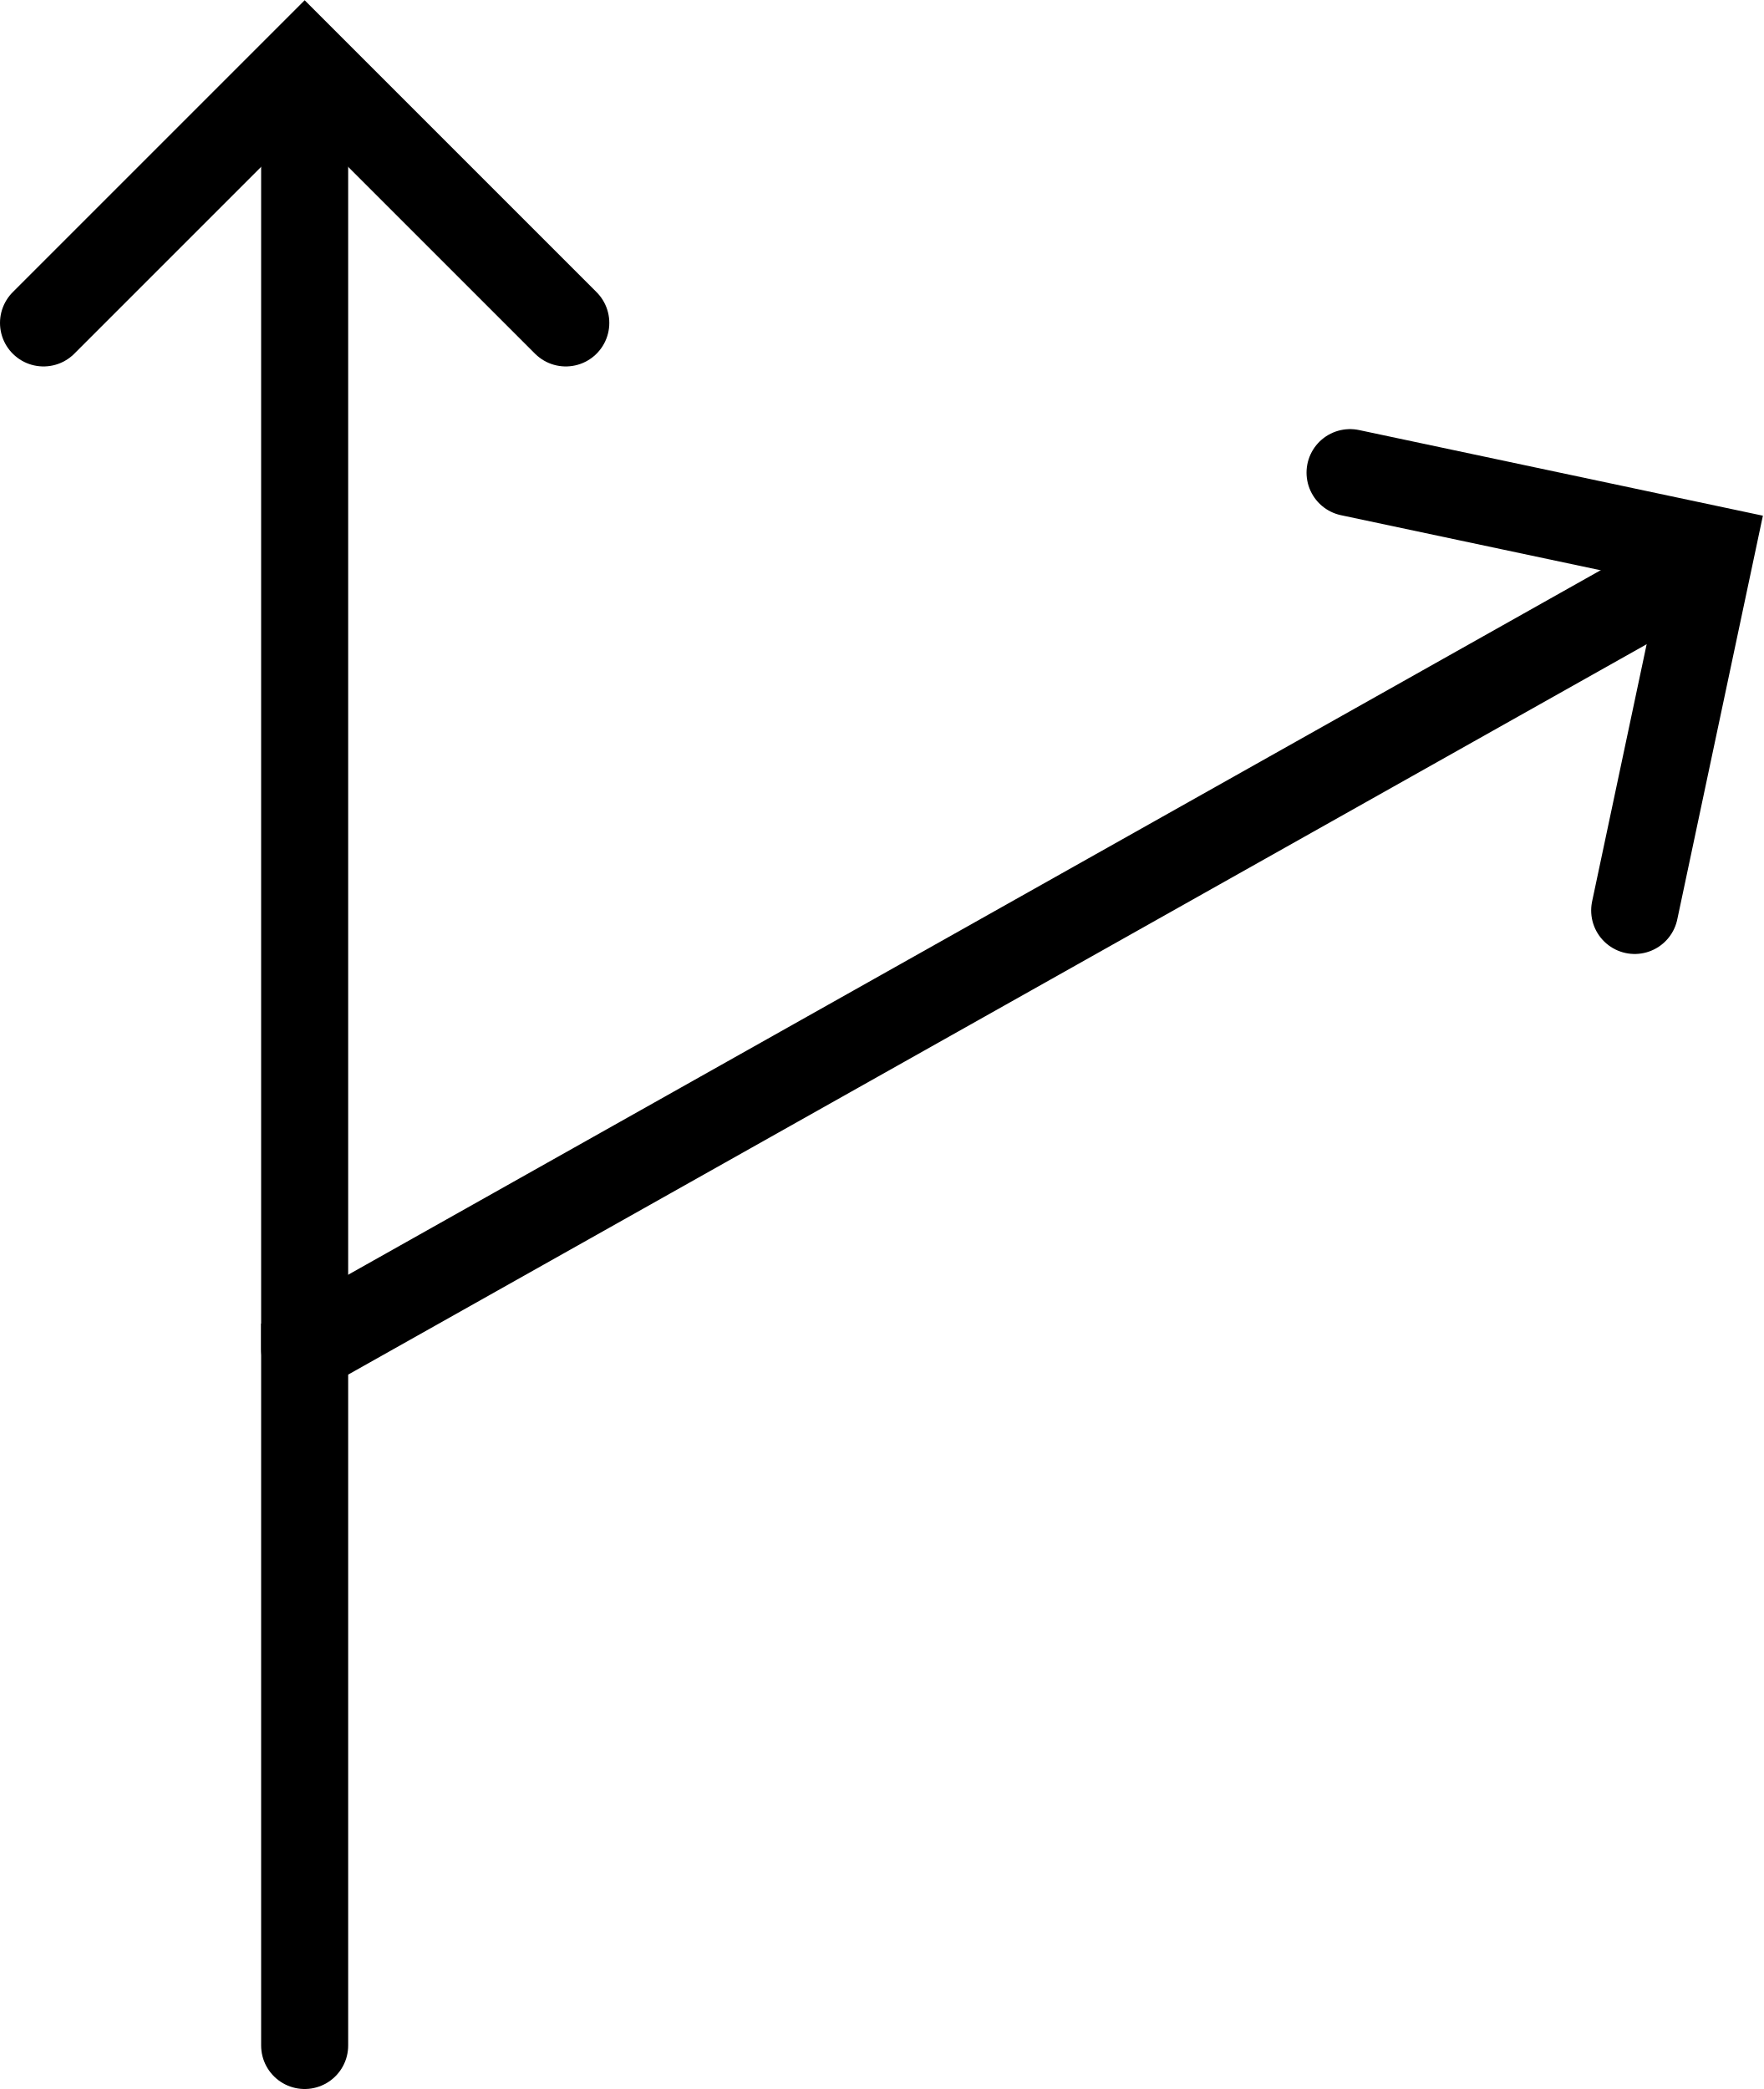
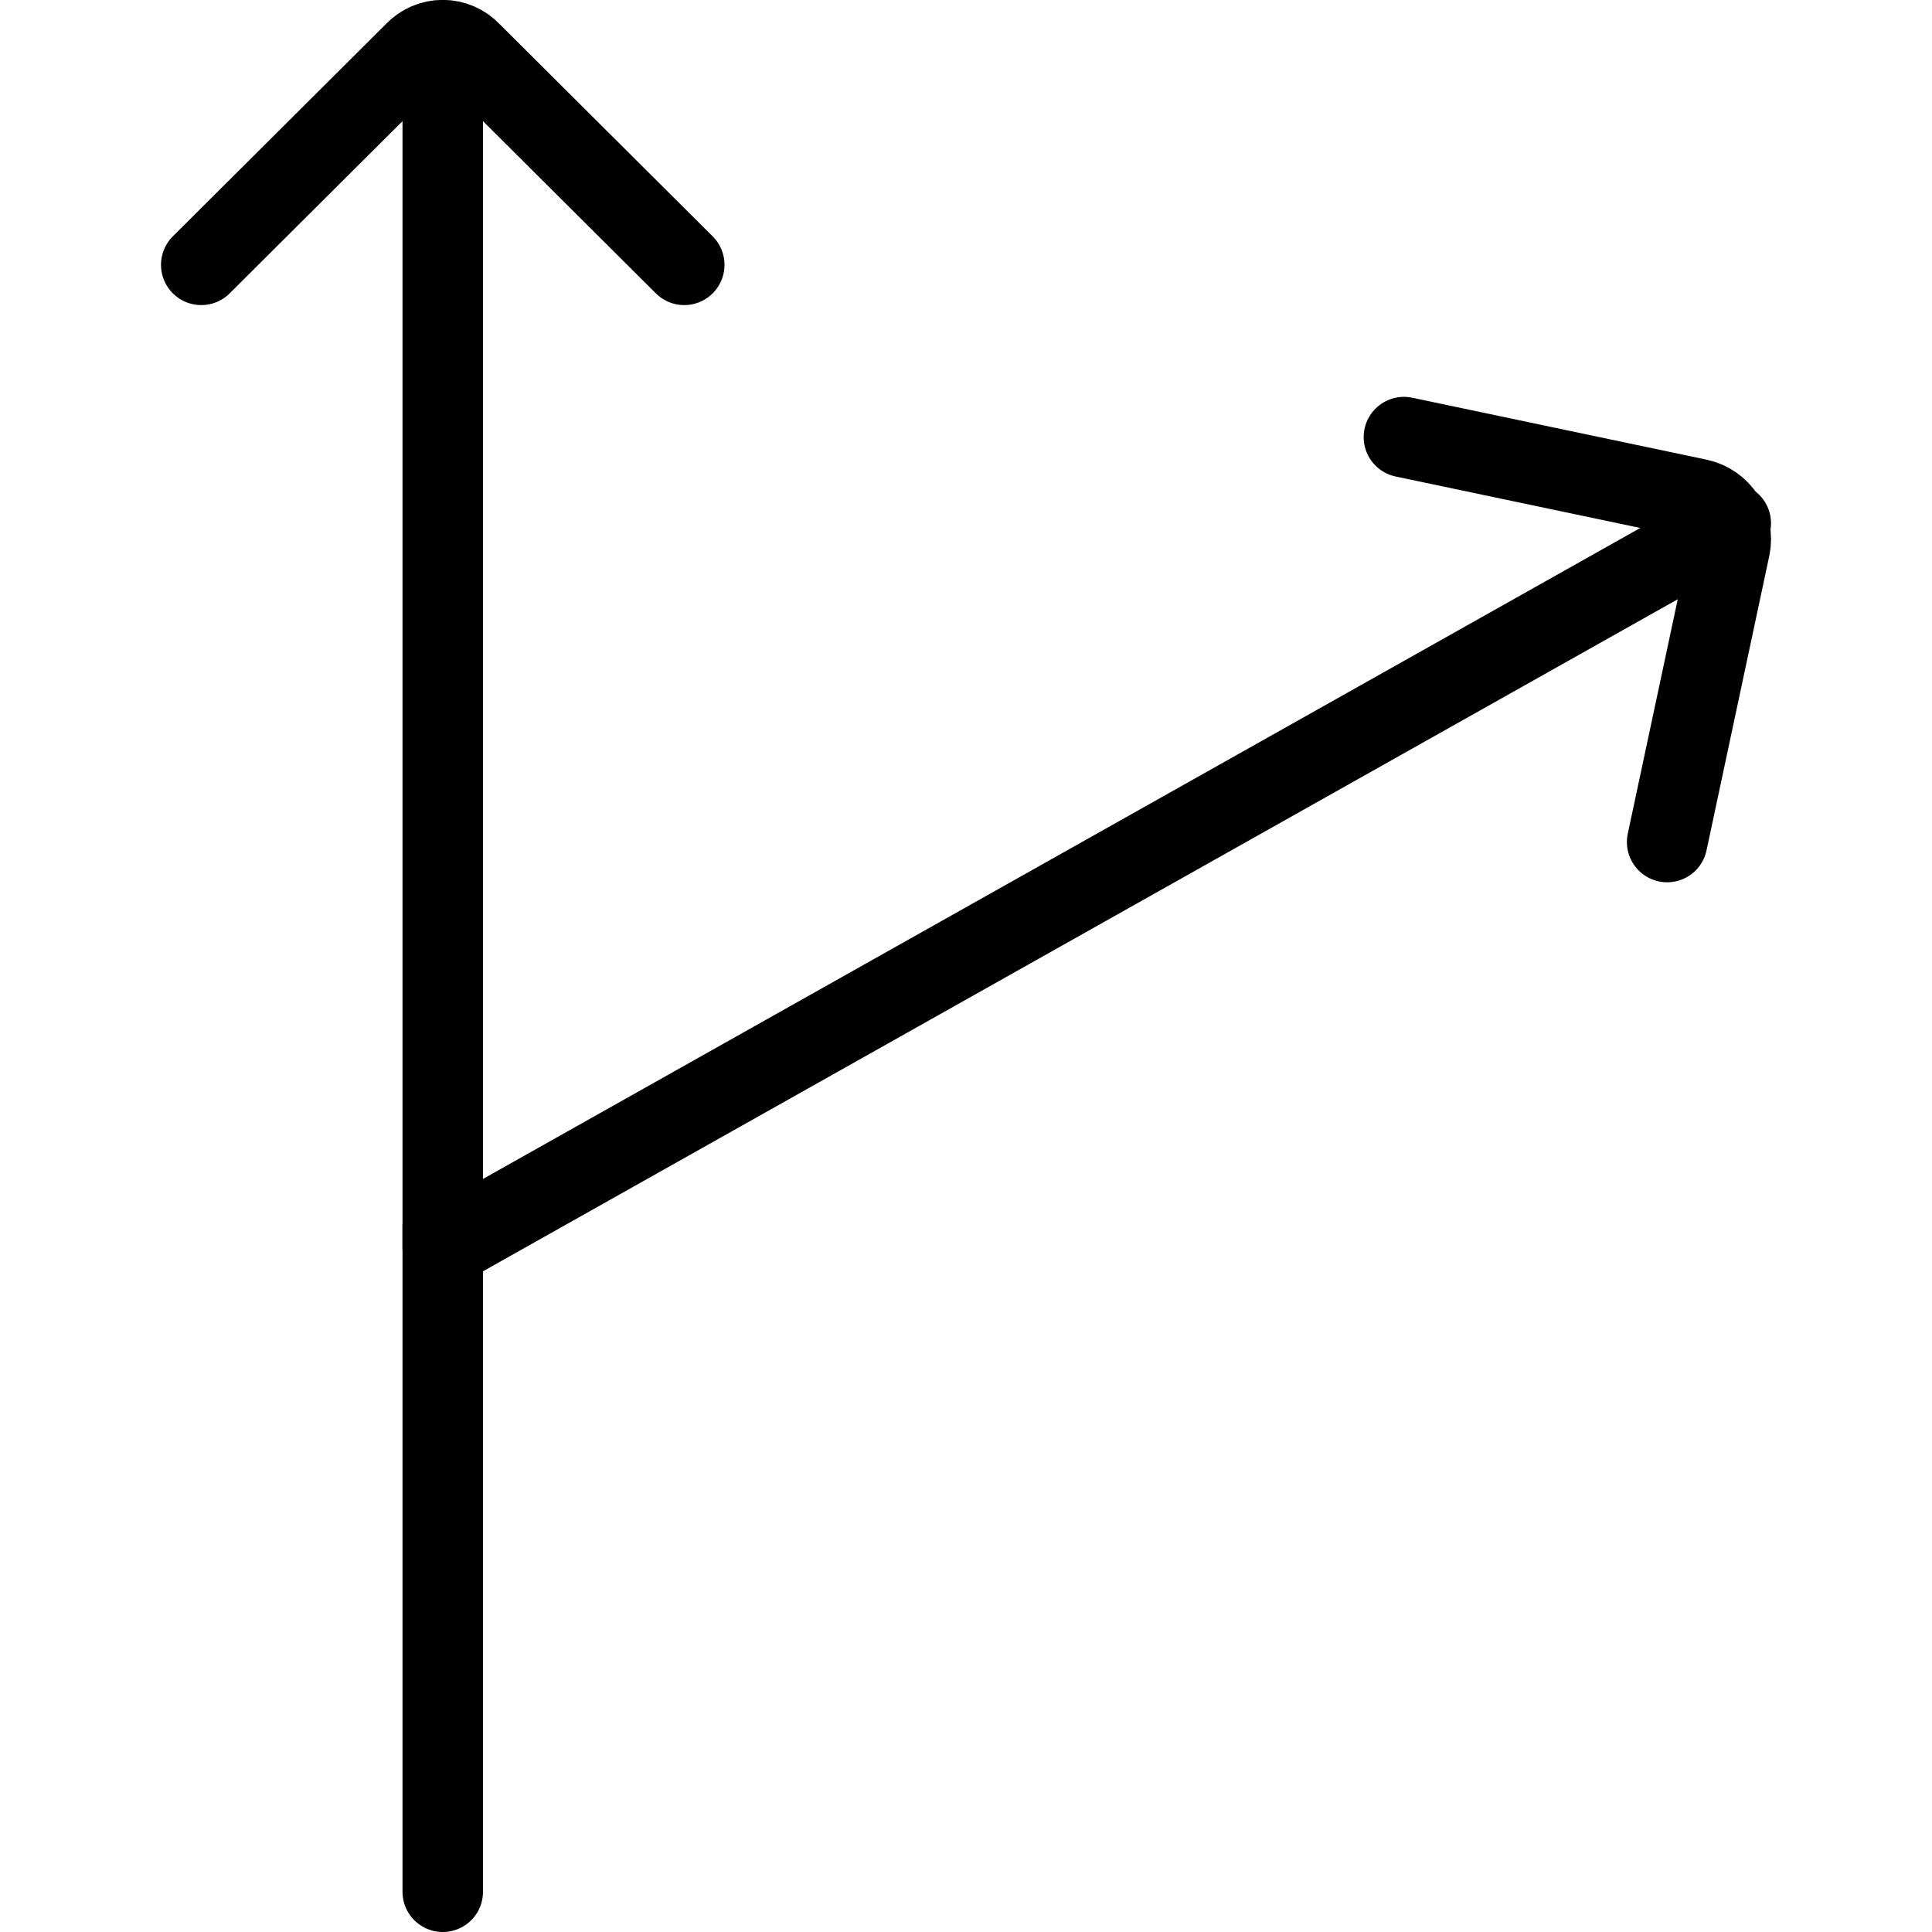
- <svg xmlns="http://www.w3.org/2000/svg" id="f22b2ade-5eef-4e99-ab66-2b8b9c1aff50" data-name="Layer 1" viewBox="0 0 20.26 24">
-   <polyline points="3.5 23.5 3.5 15.5 19.5 6.5" fill="none" stroke="#000" stroke-linecap="round" stroke-miterlimit="10" />
-   <line x1="3.5" y1="15.5" x2="3.5" y2="1.5" fill="none" stroke="#000" stroke-linecap="round" stroke-miterlimit="10" />
-   <polyline points="6.5 3.71 3.5 0.71 0.5 3.71" fill="none" stroke="#000" stroke-linecap="round" stroke-miterlimit="10" />
-   <polyline points="18.78 10.46 19.66 6.31 15.51 5.43" fill="none" stroke="#000" stroke-linecap="round" stroke-miterlimit="10" />
+ <svg xmlns="http://www.w3.org/2000/svg" viewBox="0 0 24 24">
+   <polyline points="5.5 23.5 5.5 15.5 21.5 6.5" fill="none" stroke="#000" stroke-linecap="round" stroke-miterlimit="10" />
+   <line x1="5.5" y1="15.5" x2="5.5" y2="1.5" fill="none" stroke="#000" stroke-linecap="round" stroke-miterlimit="10" />
+   <path d="M8.5,3.29,5.85.65a.48.48,0,0,0-.7,0L2.5,3.29" fill="none" stroke="#000" stroke-linecap="round" stroke-miterlimit="10" />
+   <path d="M20.71,10.46l.78-3.66a.51.51,0,0,0-.39-.6l-3.66-.77" fill="none" stroke="#000" stroke-linecap="round" stroke-miterlimit="10" />
</svg>
